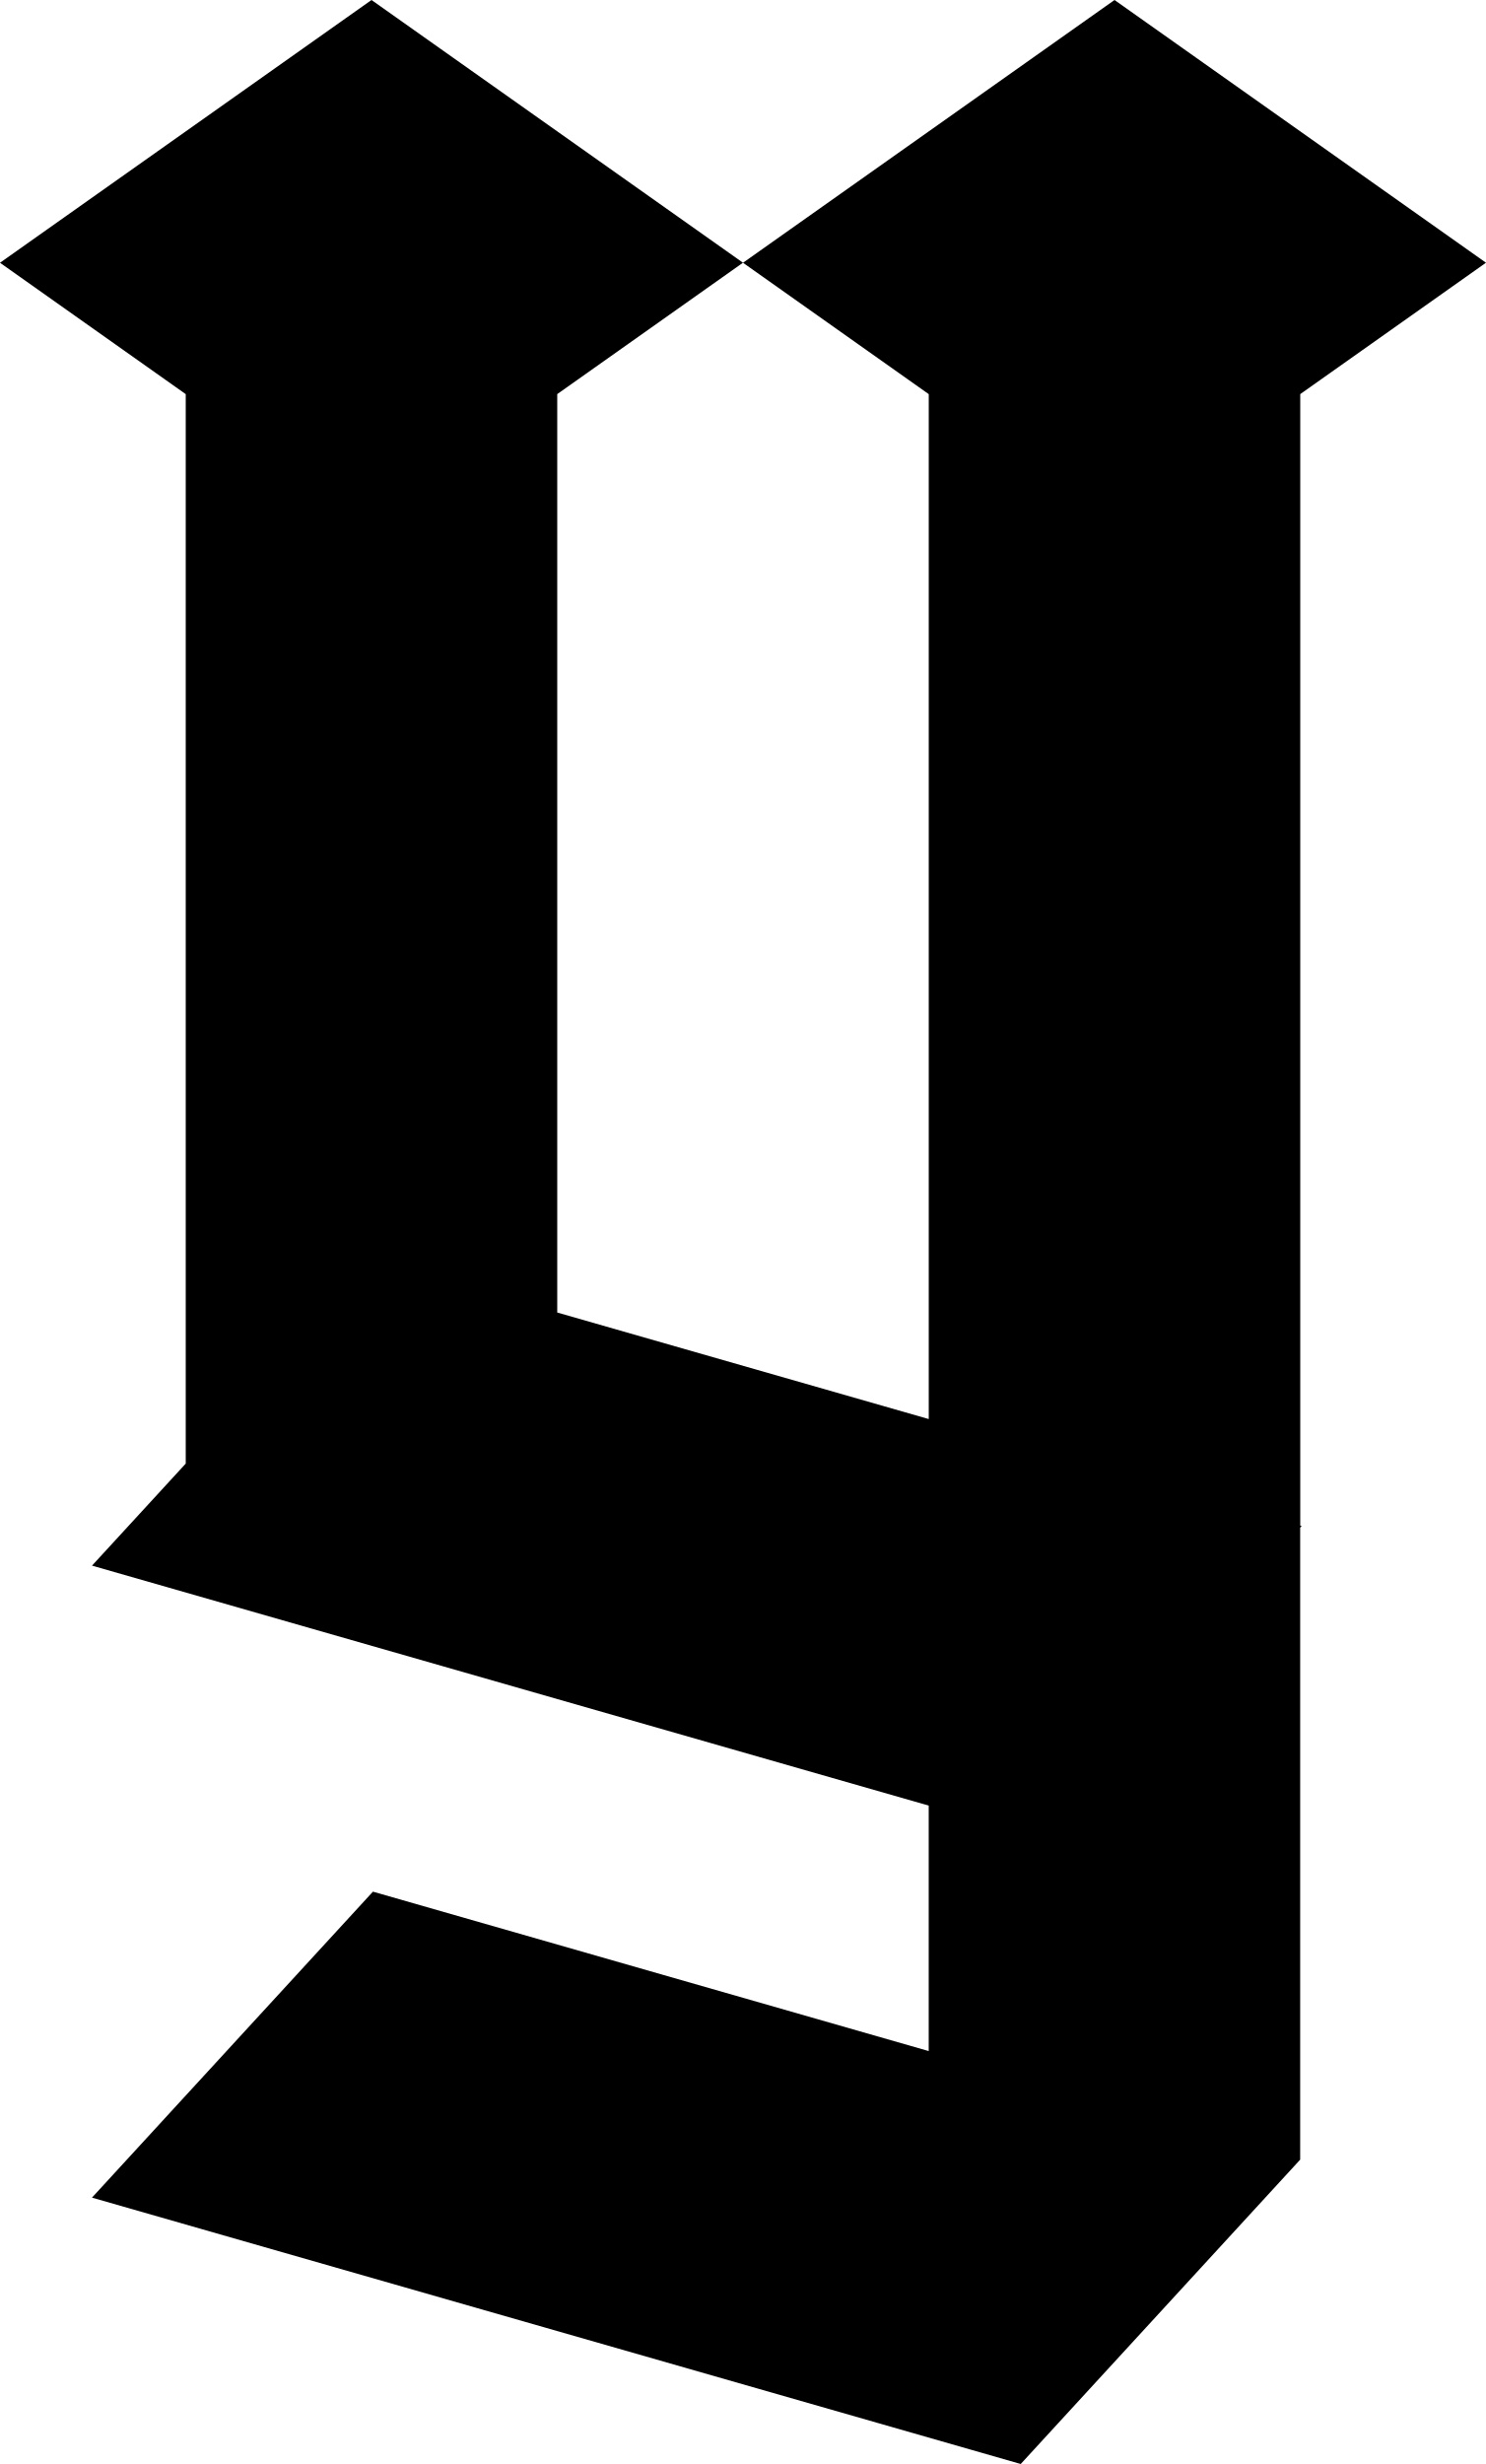
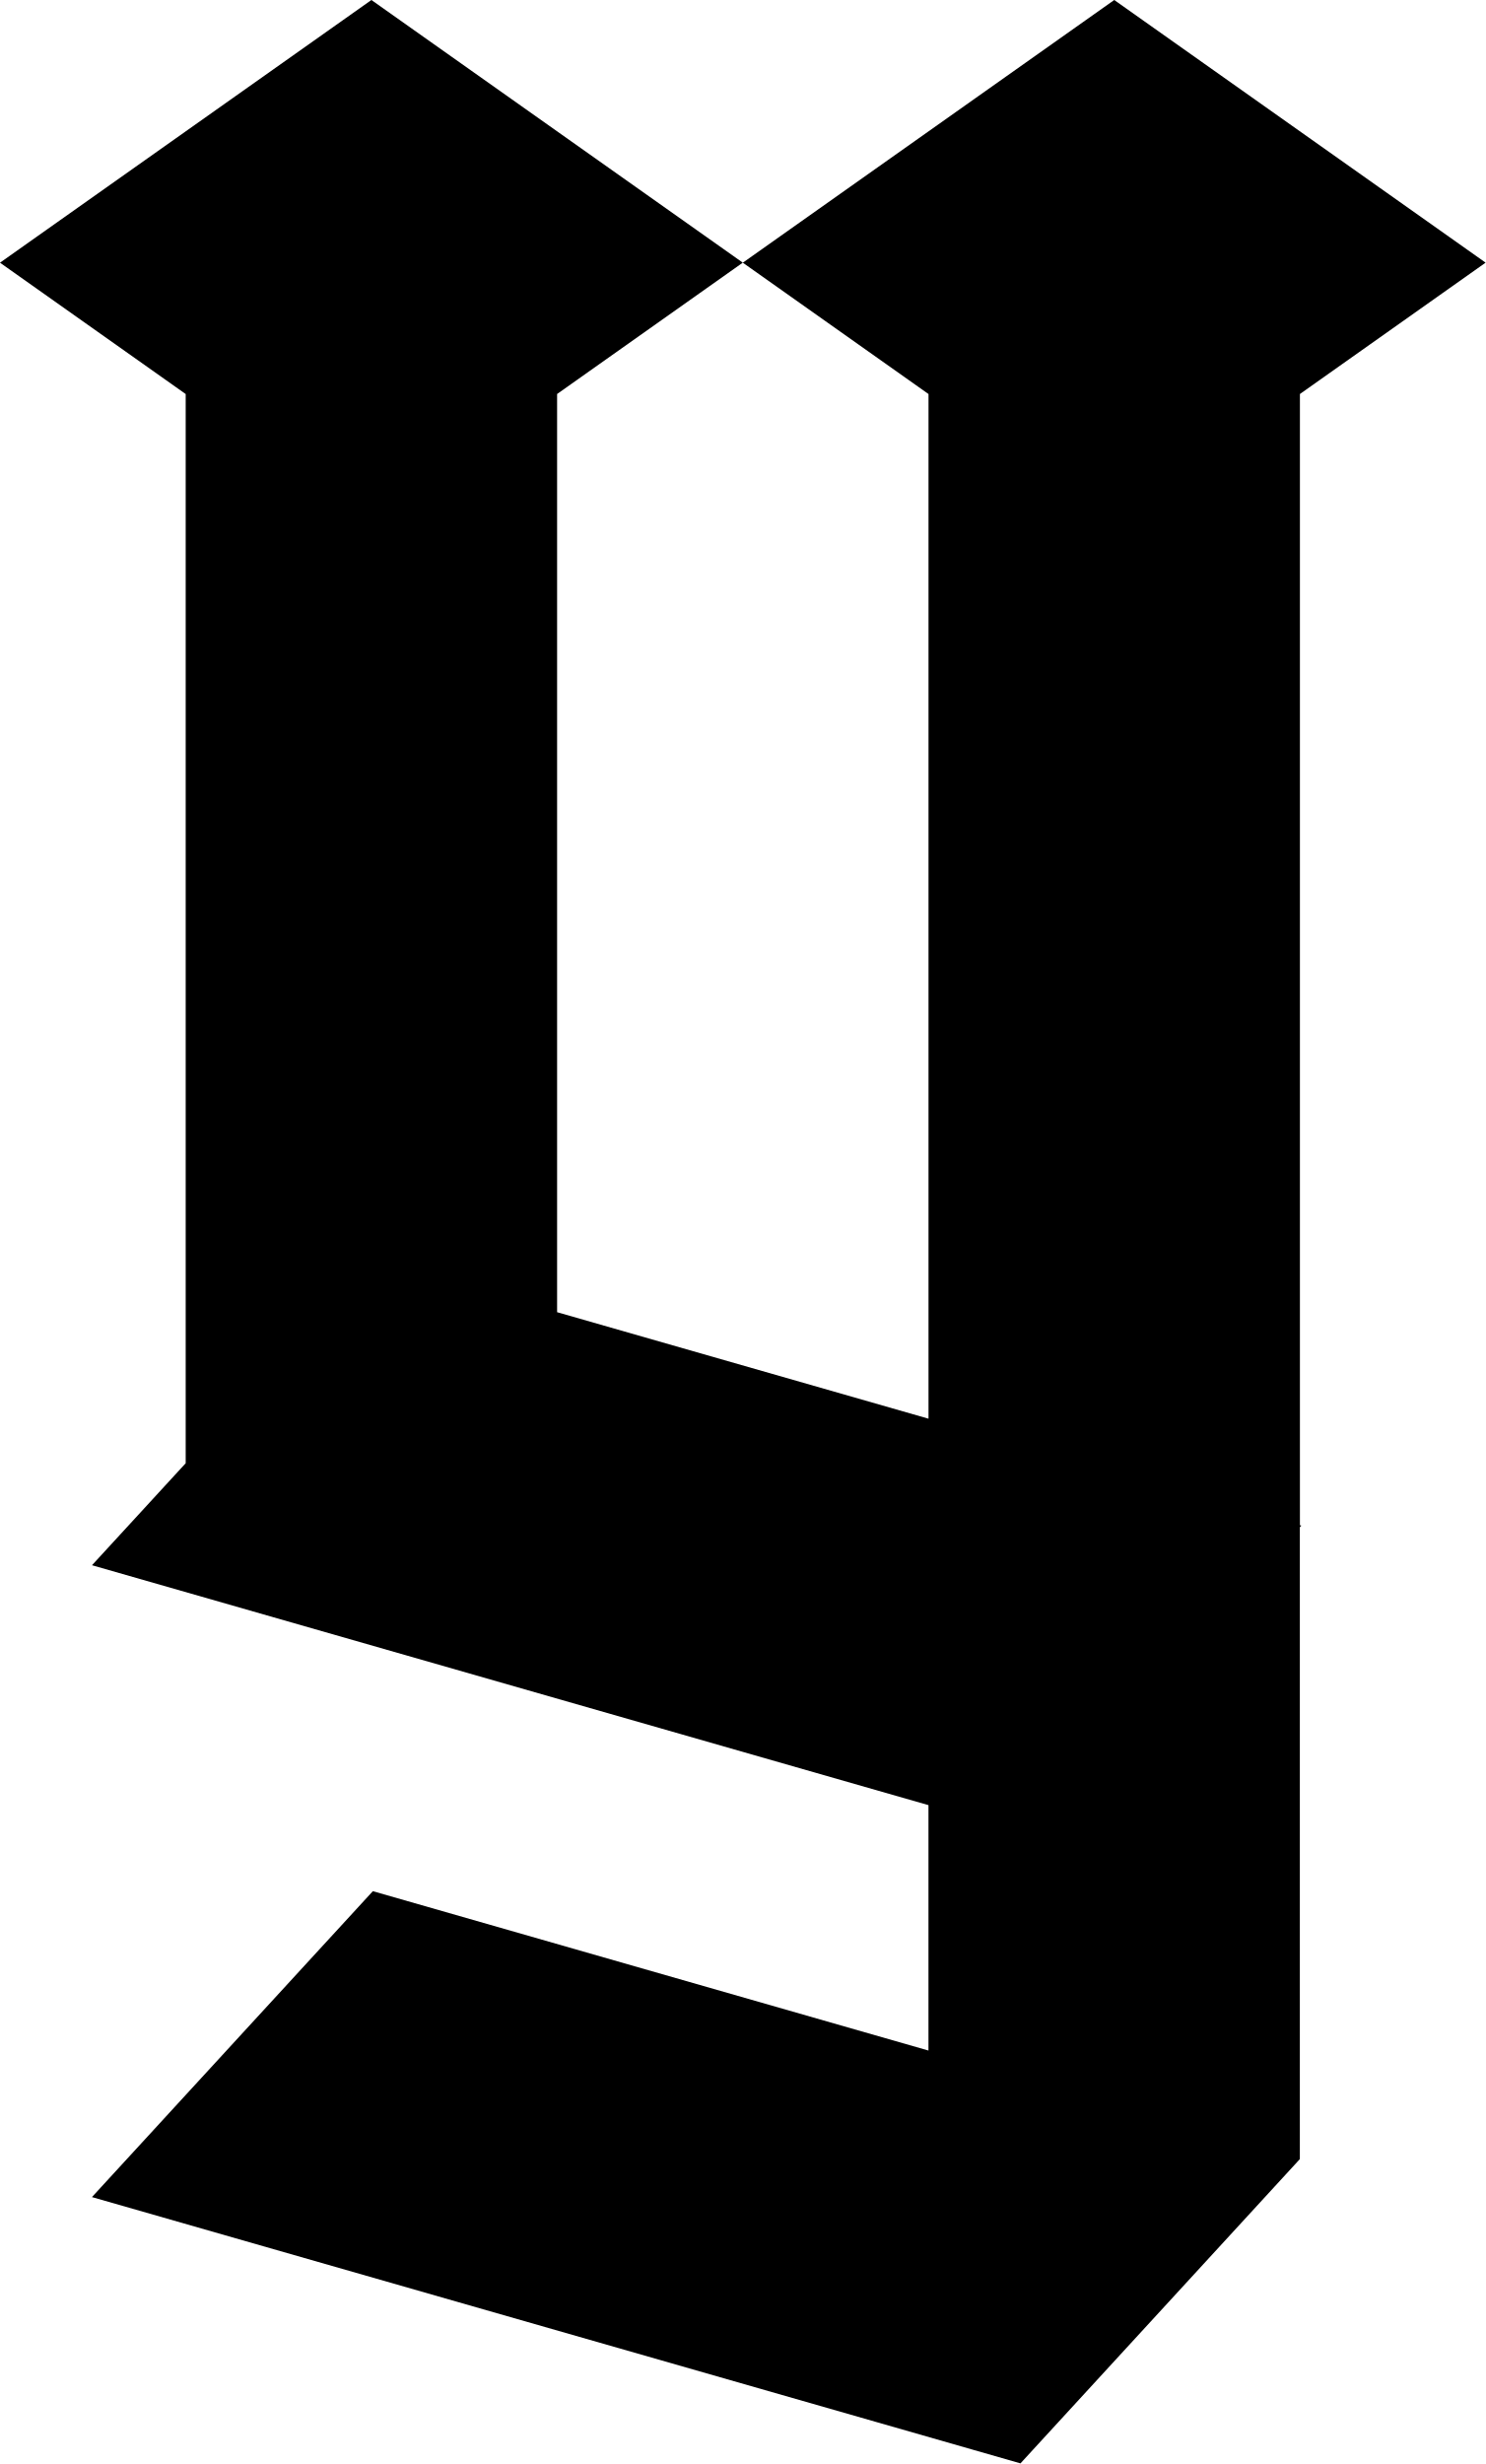
- <svg xmlns="http://www.w3.org/2000/svg" id="uuid-9d14f290-8084-47ed-a0c1-b08cc94e5b6d" version="1.1" viewBox="0 0 383.39 635.6">
-   <path d="M335.47,393.53V101.66l47.92-33.89L287.55,0l-95.85,67.78,47.92,33.89v264.38l-95.85-27.48V101.66l47.92-33.89L95.85,0,0,67.78l47.92,33.89v275.87l-24.18,26.32,215.87,61.9v63.32l-143.39-41.12-72.49,78.93,227.15,65.13,12.47,3.58,9.76-10.63,62.34-67.88v-163.03l.39-.42-.39-.11Z" />
+ <svg xmlns="http://www.w3.org/2000/svg" id="a" data-name="uuid-26037623-89d4-45b5-a862-ab0085ea1cf7" viewBox="0 0 383.49 635.76">
+   <path d="M335.47,393.53V101.66l47.92-33.89L287.55,0l-95.85,67.78,47.92,33.89v264.38l-95.85-27.48V101.66l47.92-33.89L95.85,0,0,67.78l47.92,33.89v275.87l-24.18,26.32,215.87,61.9v63.32l-143.39-41.12-72.49,78.93,227.15,65.13,12.47,3.58,9.76-10.63,62.34-67.88v-163.03l.39-.42-.39-.11h.02Z" />
</svg>
